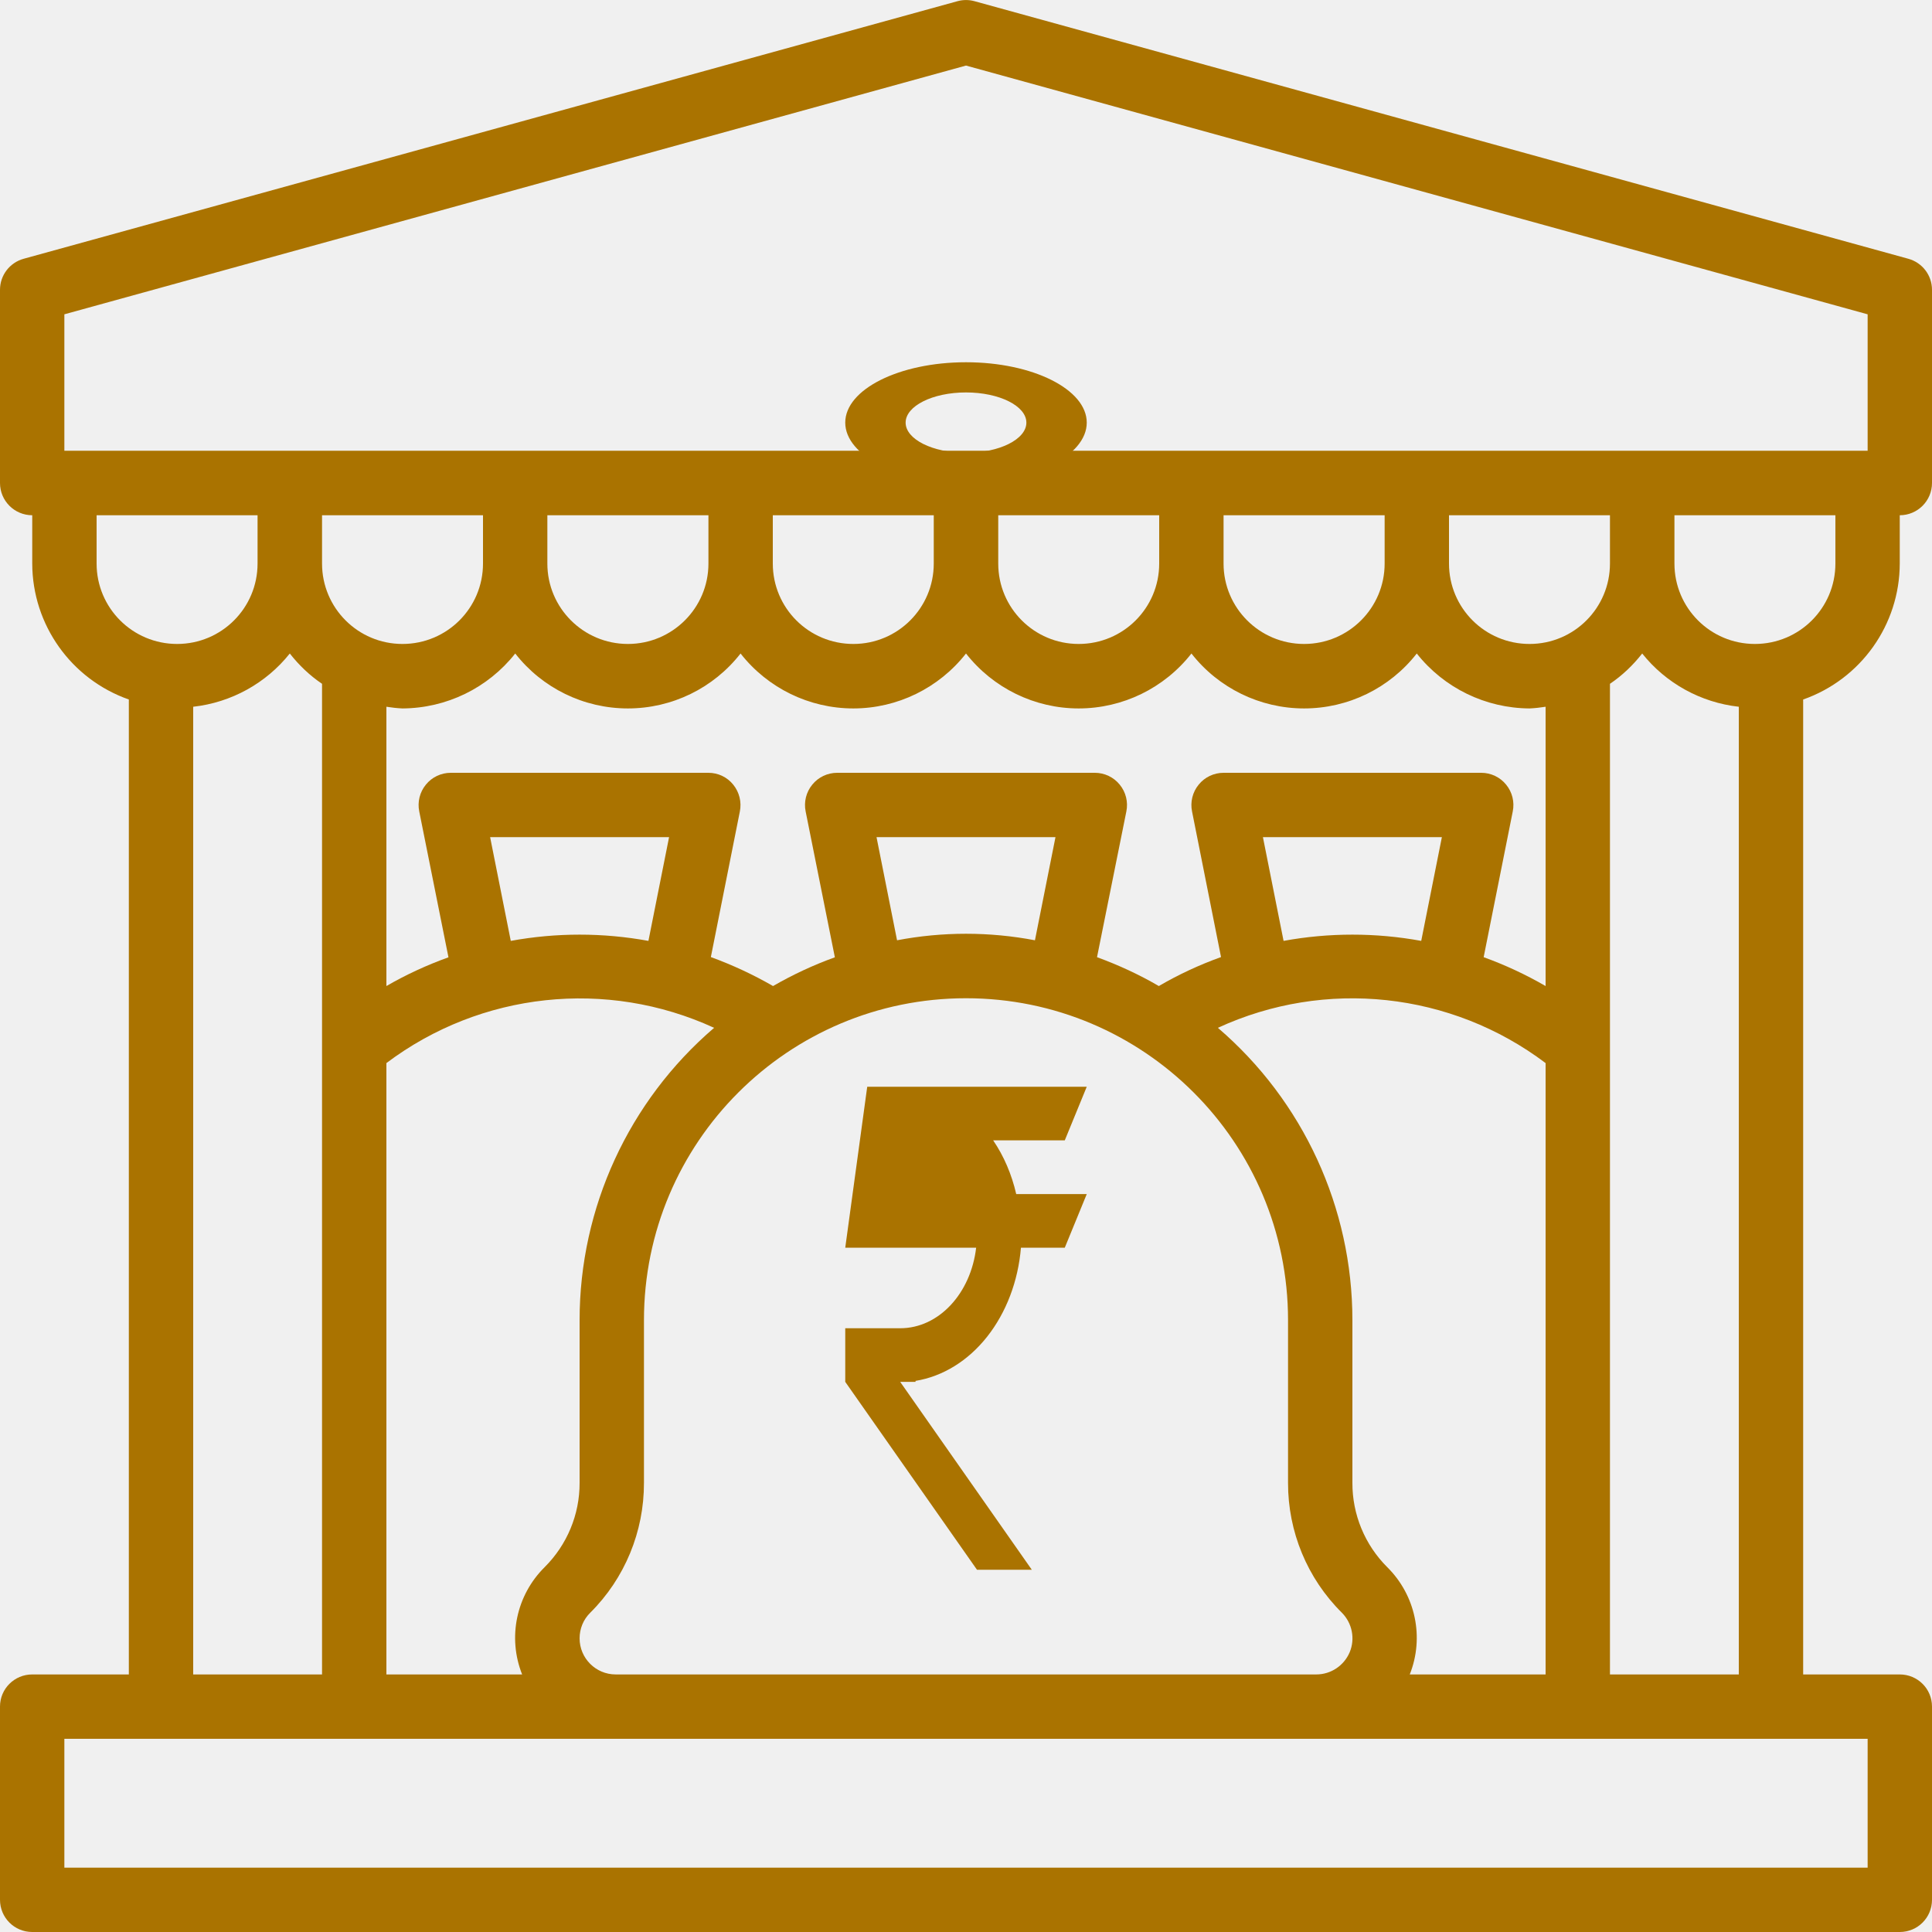
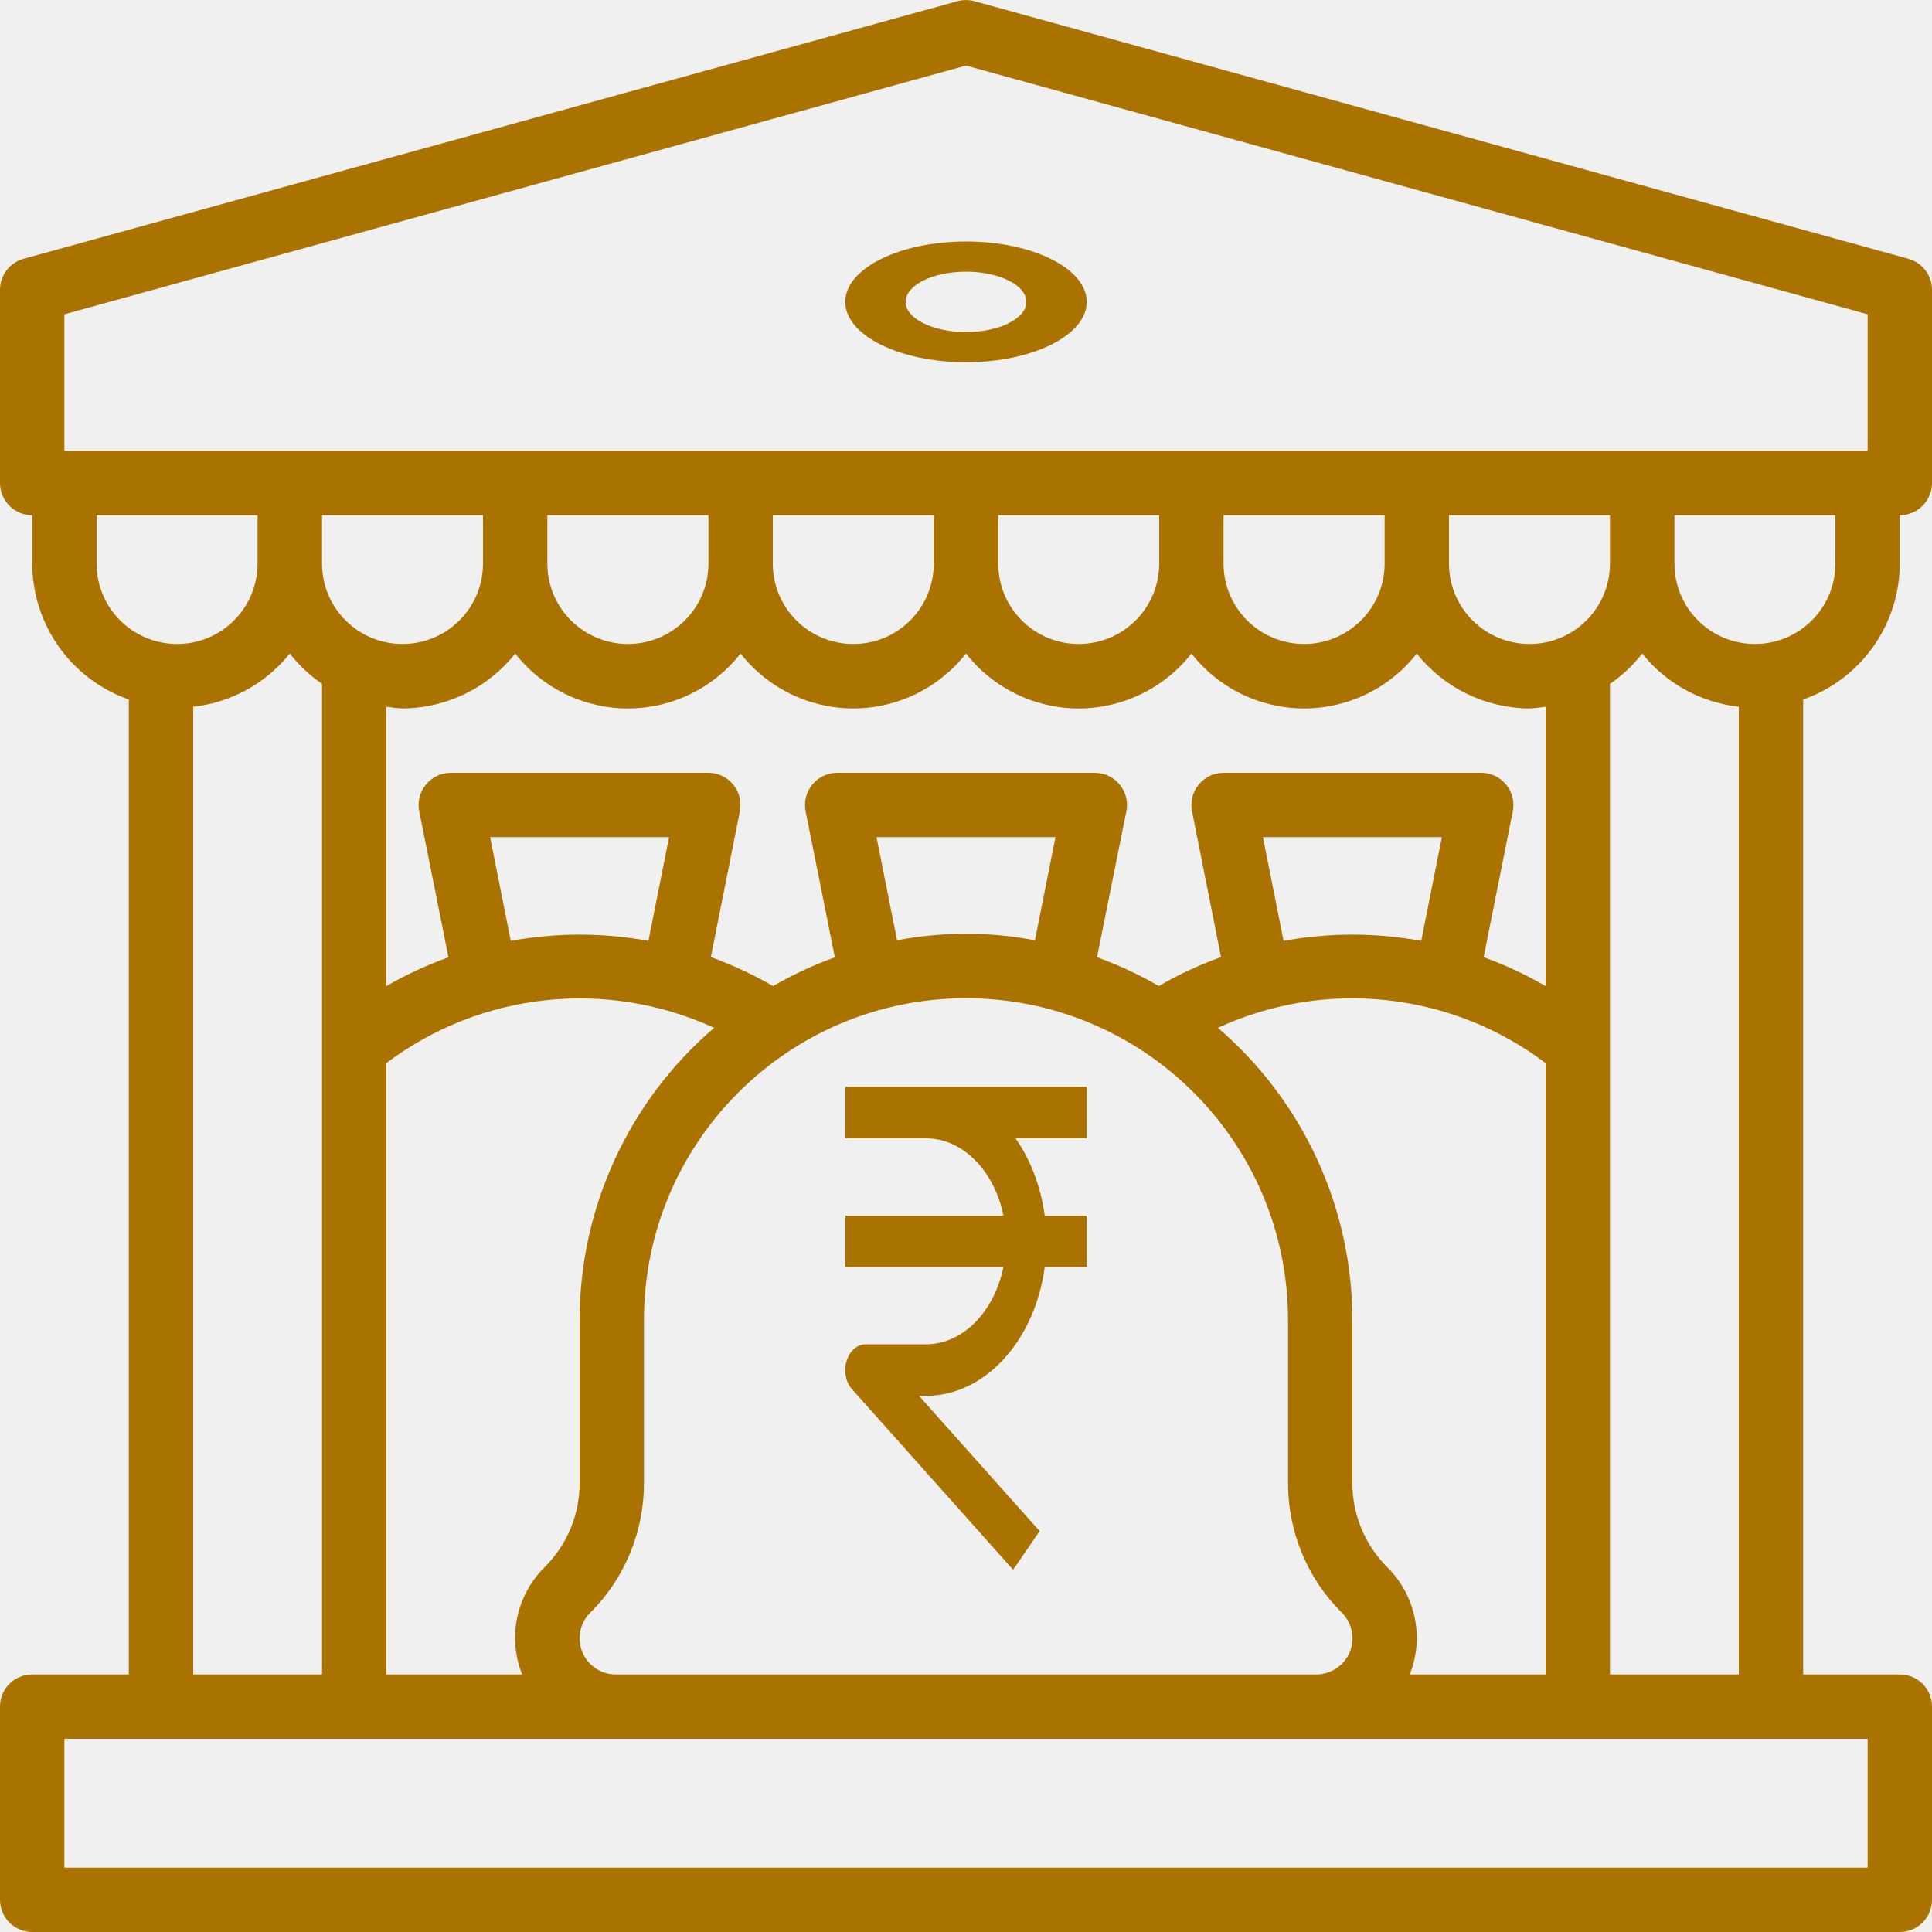
<svg xmlns="http://www.w3.org/2000/svg" width="16" height="16" viewBox="0 0 16 16" fill="none">
-   <g clip-path="url(#clip0_128_3507)">
-     <path d="M15.804 2.143L8.071 0.01C8.024 -0.003 7.976 -0.003 7.929 0.01L0.196 2.143C0.08 2.175 0 2.28 0 2.4V4C0 4.147 0.119 4.267 0.267 4.267V4.667C0.268 5.174 0.589 5.625 1.067 5.793V13.867H0.267C0.119 13.867 0 13.986 0 14.133V15.733C0 15.881 0.119 16 0.267 16H15.733C15.881 16 16 15.881 16 15.733V14.133C16 13.986 15.881 13.867 15.733 13.867H14.933V5.793C15.411 5.625 15.732 5.174 15.733 4.667V4.267C15.881 4.267 16 4.147 16 4V2.4C16 2.28 15.92 2.175 15.804 2.143ZM0.533 2.603L8 0.543L15.467 2.603V3.733H0.533V2.603ZM13.333 4.667C13.333 5.035 13.035 5.333 12.667 5.333C12.298 5.333 12 5.035 12 4.667V4.267H13.333V4.667ZM11.675 13.867C11.797 13.56 11.723 13.211 11.489 12.979C11.303 12.794 11.199 12.542 11.2 12.28V10.933C11.2 10.002 10.793 9.118 10.086 8.512C10.975 8.102 12.018 8.214 12.8 8.804V13.867H11.675ZM2.667 4.267H4V4.667C4 5.035 3.702 5.333 3.333 5.333C2.965 5.333 2.667 5.035 2.667 4.667V4.267ZM5.867 4.267V4.667C5.867 5.035 5.568 5.333 5.2 5.333C4.832 5.333 4.533 5.035 4.533 4.667V4.267H5.867ZM7.733 4.267V4.667C7.733 5.035 7.435 5.333 7.067 5.333C6.698 5.333 6.4 5.035 6.4 4.667V4.267H7.733ZM9.6 4.267V4.667C9.6 5.035 9.302 5.333 8.933 5.333C8.565 5.333 8.267 5.035 8.267 4.667V4.267H9.6ZM11.467 4.267V4.667C11.467 5.035 11.168 5.333 10.8 5.333C10.432 5.333 10.133 5.035 10.133 4.667V4.267H11.467ZM3.2 8.804C3.982 8.215 5.024 8.103 5.914 8.512C5.207 9.118 4.8 10.002 4.8 10.933V12.28C4.801 12.543 4.696 12.794 4.51 12.979C4.276 13.211 4.202 13.56 4.324 13.867H3.2V8.804ZM4.059 6.933H5.541L5.37 7.792C4.993 7.723 4.607 7.723 4.23 7.792L4.059 6.933ZM4.8 13.568C4.8 13.488 4.831 13.412 4.888 13.356C5.174 13.072 5.334 12.684 5.333 12.28V10.933C5.333 9.461 6.527 8.267 8 8.267C9.473 8.267 10.667 9.461 10.667 10.933V12.28C10.666 12.684 10.826 13.072 11.113 13.356C11.198 13.442 11.224 13.57 11.178 13.682C11.131 13.794 11.022 13.867 10.901 13.867H5.099C4.934 13.867 4.8 13.733 4.8 13.568ZM7.259 6.933H8.741L8.571 7.787C8.194 7.715 7.806 7.715 7.429 7.787L7.259 6.933ZM10.459 6.933H11.941L11.77 7.792C11.393 7.723 11.007 7.723 10.63 7.792L10.459 6.933ZM12.8 8.166C12.636 8.071 12.464 7.991 12.287 7.927L12.528 6.72C12.544 6.642 12.524 6.56 12.473 6.498C12.423 6.436 12.347 6.4 12.267 6.4H10.133C10.053 6.4 9.977 6.436 9.927 6.498C9.876 6.56 9.856 6.642 9.872 6.72L10.112 7.926C9.934 7.99 9.761 8.07 9.597 8.166C9.434 8.071 9.263 7.992 9.085 7.927L9.328 6.72C9.344 6.642 9.324 6.56 9.273 6.498C9.223 6.436 9.147 6.4 9.067 6.4H6.933C6.853 6.4 6.777 6.436 6.727 6.498C6.676 6.56 6.656 6.642 6.672 6.72L6.914 7.928C6.736 7.992 6.565 8.072 6.402 8.166C6.237 8.071 6.065 7.991 5.887 7.926L6.127 6.721C6.143 6.643 6.123 6.561 6.073 6.499C6.023 6.436 5.947 6.4 5.867 6.4H3.733C3.653 6.4 3.577 6.436 3.527 6.498C3.476 6.56 3.456 6.642 3.472 6.72L3.714 7.928C3.536 7.992 3.364 8.071 3.2 8.166V5.853C3.244 5.86 3.289 5.865 3.333 5.867C3.698 5.865 4.041 5.698 4.267 5.412C4.491 5.699 4.835 5.867 5.2 5.867C5.565 5.867 5.909 5.699 6.133 5.412C6.358 5.699 6.702 5.867 7.067 5.867C7.431 5.867 7.775 5.699 8 5.412C8.225 5.699 8.569 5.867 8.933 5.867C9.298 5.867 9.642 5.699 9.867 5.412C10.091 5.699 10.436 5.867 10.8 5.867C11.165 5.867 11.509 5.699 11.733 5.412C11.959 5.698 12.303 5.865 12.667 5.867C12.711 5.865 12.756 5.86 12.8 5.853V8.166ZM0.8 4.667V4.267H2.133V4.667C2.133 5.035 1.835 5.333 1.467 5.333C1.098 5.333 0.8 5.035 0.8 4.667ZM1.6 5.853C1.915 5.818 2.203 5.659 2.4 5.412C2.476 5.509 2.565 5.594 2.667 5.663V13.867H1.6V5.853ZM15.467 15.467H0.533V14.4H15.467ZM14.101 13.867H13.333V5.663C13.435 5.594 13.524 5.509 13.6 5.412C13.797 5.659 14.085 5.818 14.4 5.853V13.867H14.101ZM15.2 4.667C15.2 5.035 14.902 5.333 14.533 5.333C14.165 5.333 13.867 5.035 13.867 4.667V4.267H15.2V4.667Z" fill="#AA7300" />
-     <path d="M8 4C8.552 4 9 3.776 9 3.5C9 3.224 8.552 3 8 3C7.448 3 7 3.224 7 3.5C7 3.776 7.448 4 8 4ZM8 3.25C8.276 3.25 8.5 3.362 8.5 3.5C8.5 3.638 8.276 3.75 8 3.75C7.724 3.75 7.5 3.638 7.5 3.5C7.5 3.362 7.724 3.25 8 3.25Z" fill="#AA7300" />
-     <path d="M7.182 9H9L8.818 9.444H8.225C8.313 9.573 8.378 9.724 8.416 9.889H9L8.818 10.333H8.455C8.432 10.61 8.333 10.87 8.175 11.07C8.017 11.27 7.808 11.399 7.582 11.436V11.444H7.455L8.545 13H8.091L7 11.444V11H7.455C7.775 11 8.04 10.711 8.084 10.333H7L7.182 9Z" fill="#AA7300" />
+   <g clip-path="url(#clip0_148_3497)">
+     <path d="M15.804 2.143L8.071 0.01C8.024 -0.003 7.976 -0.003 7.929 0.01L0.196 2.143C0.08 2.175 0 2.28 0 2.4V4C0 4.147 0.119 4.267 0.267 4.267V4.667C0.268 5.174 0.589 5.625 1.067 5.793V13.867H0.267C0.119 13.867 0 13.986 0 14.133V15.733C0 15.881 0.119 16 0.267 16H15.733C15.881 16 16 15.881 16 15.733V14.133C16 13.986 15.881 13.867 15.733 13.867H14.933V5.793C15.411 5.625 15.732 5.174 15.733 4.667V4.267C15.881 4.267 16 4.147 16 4V2.4C16 2.28 15.92 2.175 15.804 2.143ZM0.533 2.603L8 0.543L15.467 2.603V3.733H0.533V2.603ZM13.333 4.667C13.333 5.035 13.035 5.333 12.667 5.333C12.298 5.333 12 5.035 12 4.667V4.267H13.333V4.667ZM11.675 13.867C11.797 13.56 11.723 13.211 11.489 12.979C11.303 12.794 11.199 12.542 11.2 12.28V10.933C11.2 10.002 10.793 9.118 10.086 8.512C10.975 8.102 12.018 8.214 12.8 8.804V13.867H11.675ZM2.667 4.267H4V4.667C4 5.035 3.702 5.333 3.333 5.333C2.965 5.333 2.667 5.035 2.667 4.667V4.267ZM5.867 4.267V4.667C5.867 5.035 5.568 5.333 5.2 5.333C4.832 5.333 4.533 5.035 4.533 4.667V4.267H5.867ZM7.733 4.267V4.667C7.733 5.035 7.435 5.333 7.067 5.333C6.698 5.333 6.4 5.035 6.4 4.667V4.267H7.733ZM9.6 4.267V4.667C9.6 5.035 9.302 5.333 8.933 5.333C8.565 5.333 8.267 5.035 8.267 4.667V4.267H9.6ZM11.467 4.267V4.667C11.467 5.035 11.168 5.333 10.8 5.333C10.432 5.333 10.133 5.035 10.133 4.667V4.267H11.467ZM3.2 8.804C3.982 8.215 5.024 8.103 5.914 8.512C5.207 9.118 4.8 10.002 4.8 10.933V12.28C4.801 12.543 4.696 12.794 4.51 12.979C4.276 13.211 4.202 13.56 4.324 13.867H3.2V8.804ZM4.059 6.933H5.541L5.37 7.792C4.993 7.723 4.607 7.723 4.23 7.792L4.059 6.933ZM4.8 13.568C4.8 13.488 4.831 13.412 4.888 13.356C5.174 13.072 5.334 12.684 5.333 12.28V10.933C5.333 9.461 6.527 8.267 8 8.267C9.473 8.267 10.667 9.461 10.667 10.933V12.28C10.666 12.684 10.826 13.072 11.113 13.356C11.198 13.442 11.224 13.57 11.178 13.682C11.131 13.794 11.022 13.867 10.901 13.867H5.099C4.934 13.867 4.8 13.733 4.8 13.568ZM7.259 6.933H8.741L8.571 7.787C8.194 7.715 7.806 7.715 7.429 7.787L7.259 6.933ZM10.459 6.933H11.941L11.77 7.792C11.393 7.723 11.007 7.723 10.63 7.792L10.459 6.933ZM12.8 8.166C12.636 8.071 12.464 7.991 12.287 7.927L12.528 6.72C12.544 6.642 12.524 6.56 12.473 6.498C12.423 6.436 12.347 6.4 12.267 6.4H10.133C10.053 6.4 9.977 6.436 9.927 6.498C9.876 6.56 9.856 6.642 9.872 6.72L10.112 7.926C9.934 7.99 9.761 8.07 9.597 8.166C9.434 8.071 9.263 7.992 9.085 7.927L9.328 6.72C9.344 6.642 9.324 6.56 9.273 6.498C9.223 6.436 9.147 6.4 9.067 6.4H6.933C6.853 6.4 6.777 6.436 6.727 6.498C6.676 6.56 6.656 6.642 6.672 6.72L6.914 7.928C6.736 7.992 6.565 8.072 6.402 8.166C6.237 8.071 6.065 7.991 5.887 7.926L6.127 6.721C6.143 6.643 6.123 6.561 6.073 6.499C6.023 6.436 5.947 6.4 5.867 6.4H3.733C3.653 6.4 3.577 6.436 3.527 6.498C3.476 6.56 3.456 6.642 3.472 6.72L3.714 7.928C3.536 7.992 3.364 8.071 3.2 8.166V5.853C3.244 5.86 3.289 5.865 3.333 5.867C3.698 5.865 4.041 5.698 4.267 5.412C4.491 5.699 4.835 5.867 5.2 5.867C5.565 5.867 5.909 5.699 6.133 5.412C6.358 5.699 6.702 5.867 7.067 5.867C7.431 5.867 7.775 5.699 8 5.412C8.225 5.699 8.569 5.867 8.933 5.867C9.298 5.867 9.642 5.699 9.867 5.412C10.091 5.699 10.435 5.867 10.8 5.867C11.165 5.867 11.509 5.699 11.733 5.412C11.959 5.698 12.303 5.865 12.667 5.867C12.711 5.865 12.756 5.86 12.8 5.853V8.166ZM0.8 4.667V4.267H2.133V4.667C2.133 5.035 1.835 5.333 1.467 5.333C1.098 5.333 0.8 5.035 0.8 4.667ZM1.6 5.853C1.915 5.818 2.203 5.659 2.4 5.412C2.476 5.509 2.565 5.594 2.667 5.663V13.867H1.6V5.853ZM15.467 15.467H0.533V14.4H15.467V15.467ZM14.101 13.867H13.333V5.663C13.435 5.594 13.524 5.509 13.6 5.412C13.797 5.659 14.085 5.818 14.4 5.853V13.867H14.101ZM15.2 4.667C15.2 5.035 14.902 5.333 14.533 5.333C14.165 5.333 13.867 5.035 13.867 4.667V4.267H15.2V4.667Z" fill="#AA7300" />
+     <path d="M8 3C8.552 3 9 2.776 9 2.5C9 2.224 8.552 2 8 2C7.448 2 7 2.224 7 2.5C7 2.776 7.448 3 8 3ZM8 2.25C8.276 2.25 8.5 2.362 8.5 2.5C8.5 2.638 8.276 2.75 8 2.75C7.724 2.75 7.5 2.638 7.5 2.5C7.5 2.362 7.724 2.25 8 2.25Z" fill="#AA7300" />
+     <path d="M9 9.427V9H7.001V9.427H7.667C7.977 9.427 8.235 9.7 8.31 10.067H7.001V10.493H8.31C8.235 10.86 7.977 11.133 7.667 11.133H7.168C7.098 11.133 7.036 11.189 7.011 11.272C6.986 11.355 7.004 11.449 7.058 11.507L8.39 13L8.61 12.68L7.611 11.56H7.667C8.162 11.56 8.572 11.097 8.652 10.493H9V10.067H8.652C8.62 9.828 8.536 9.607 8.41 9.427H9Z" fill="#AA7300" />
  </g>
  <defs>
-     <clipPath id="clip0_128_3507">
+     <clipPath id="clip0_148_3497">
      <rect width="16" height="16" fill="white" />
    </clipPath>
  </defs>
</svg>
